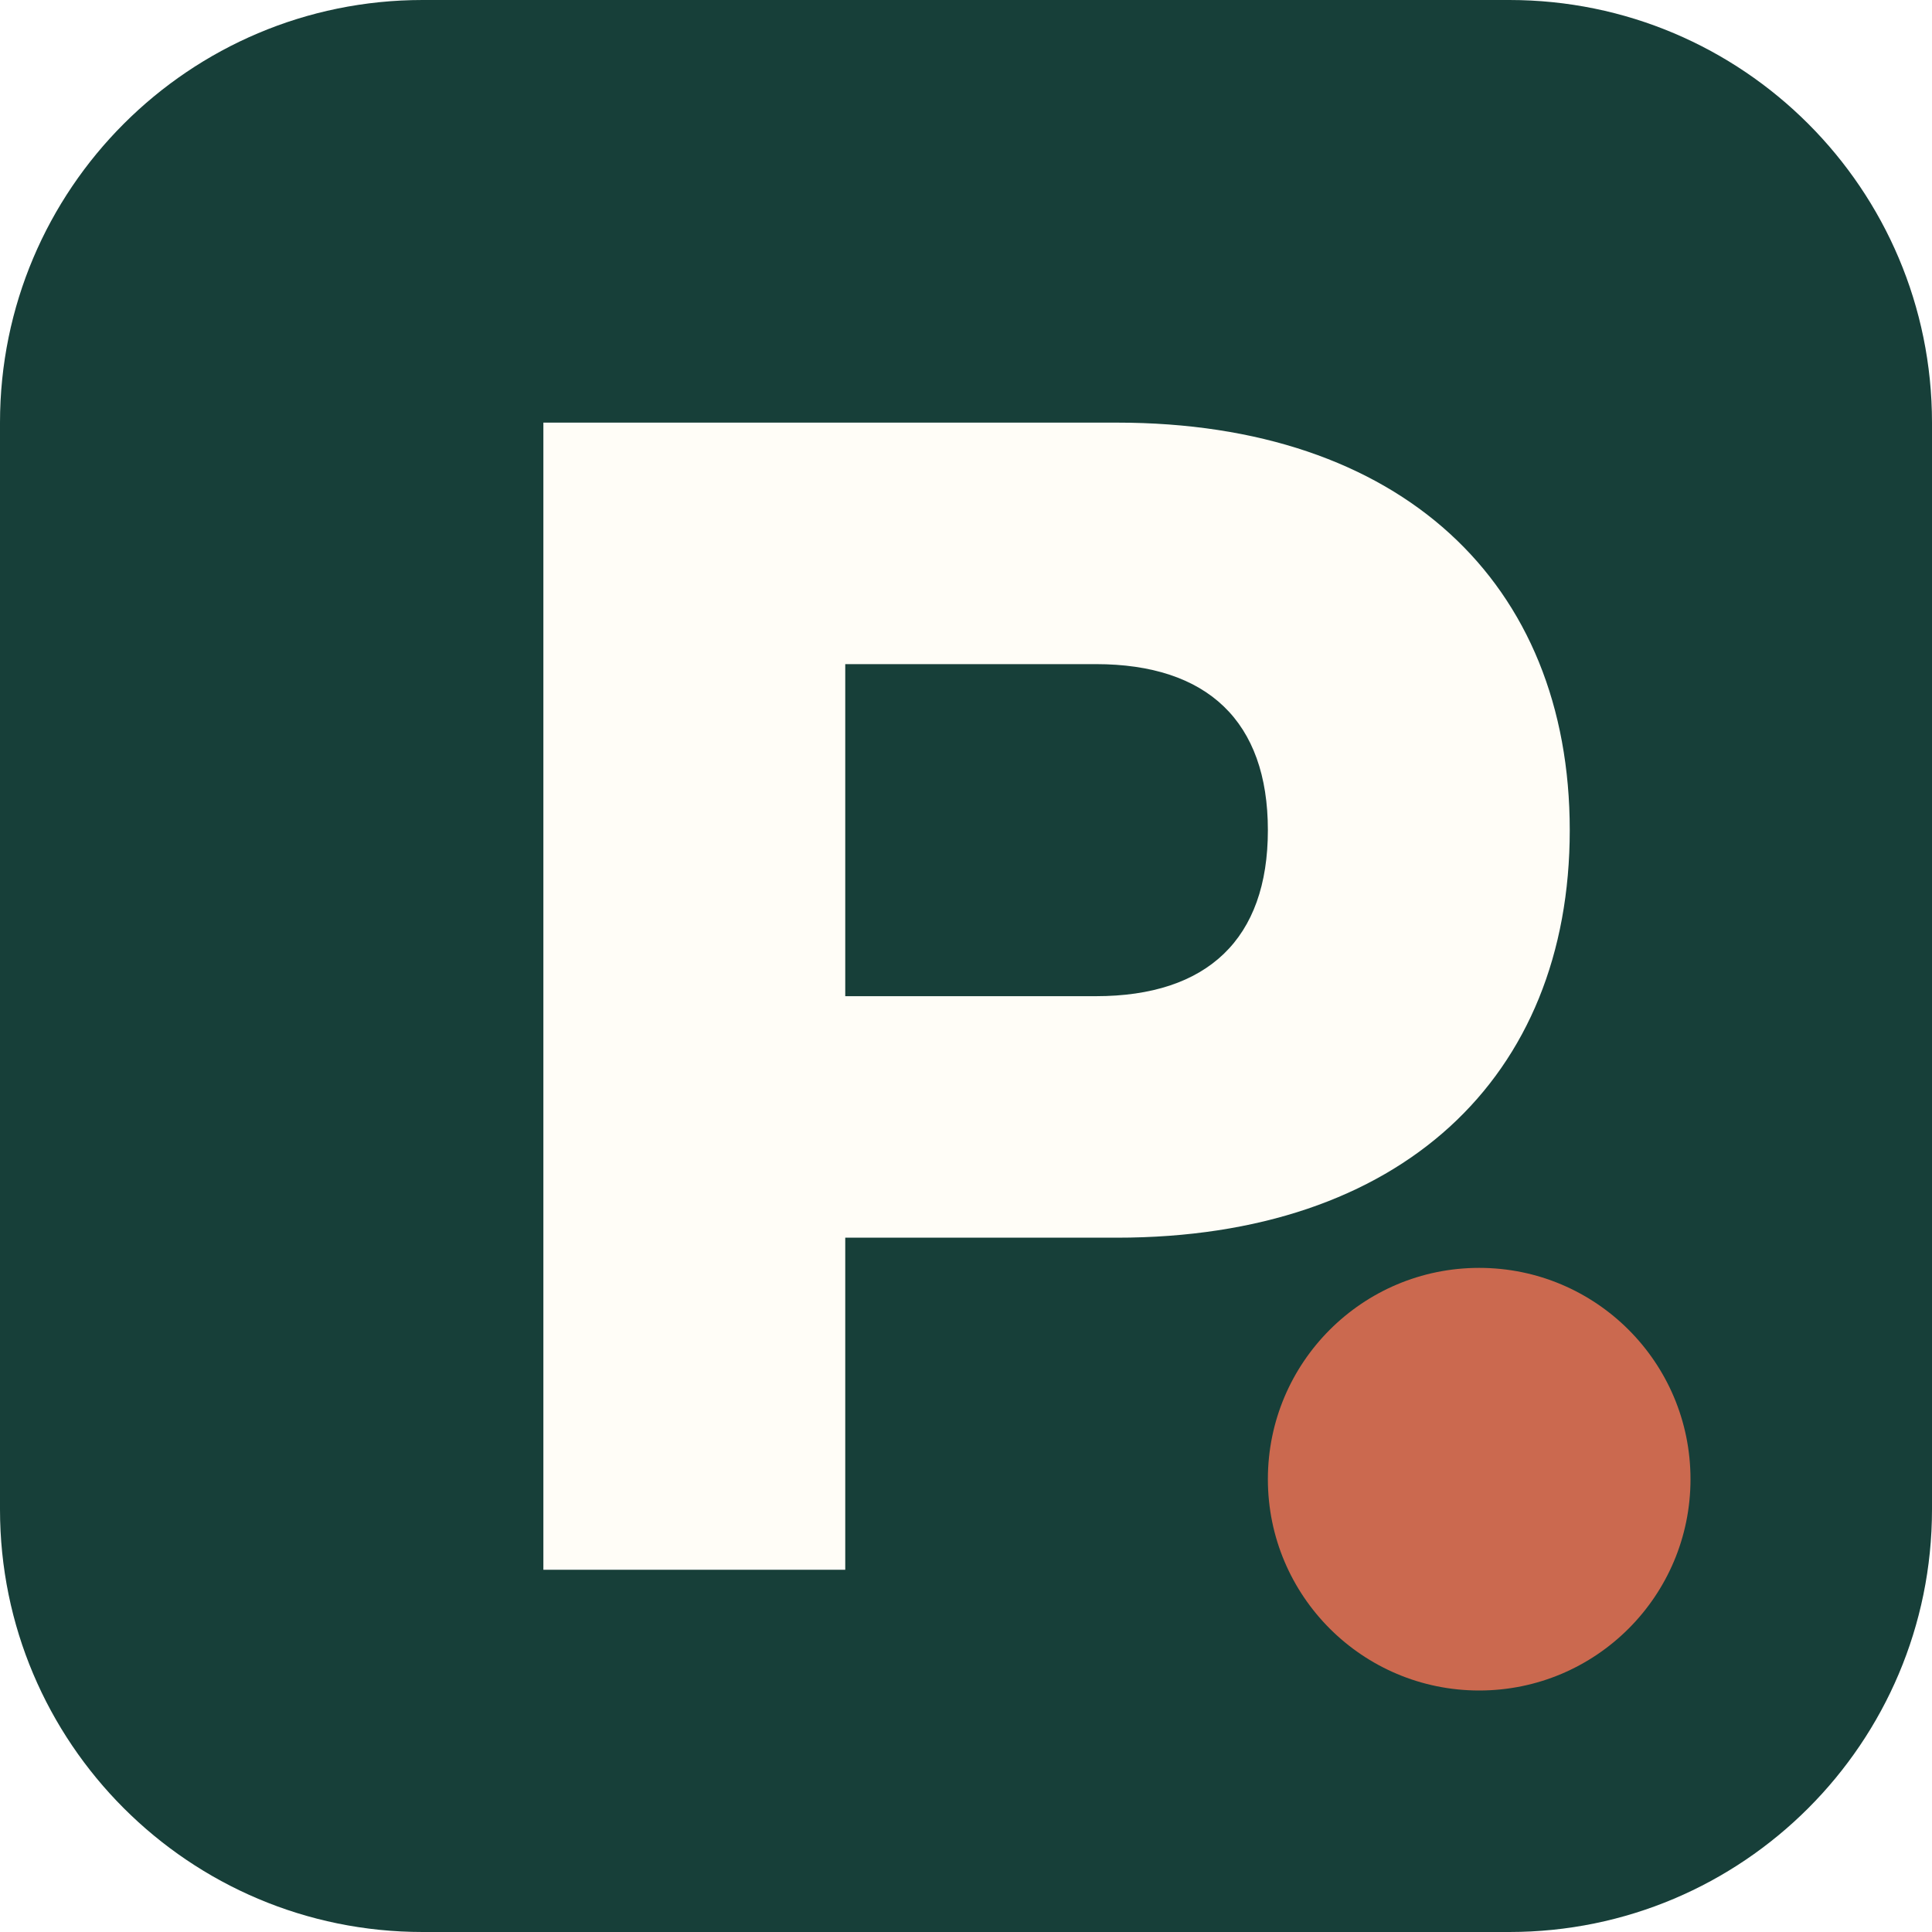
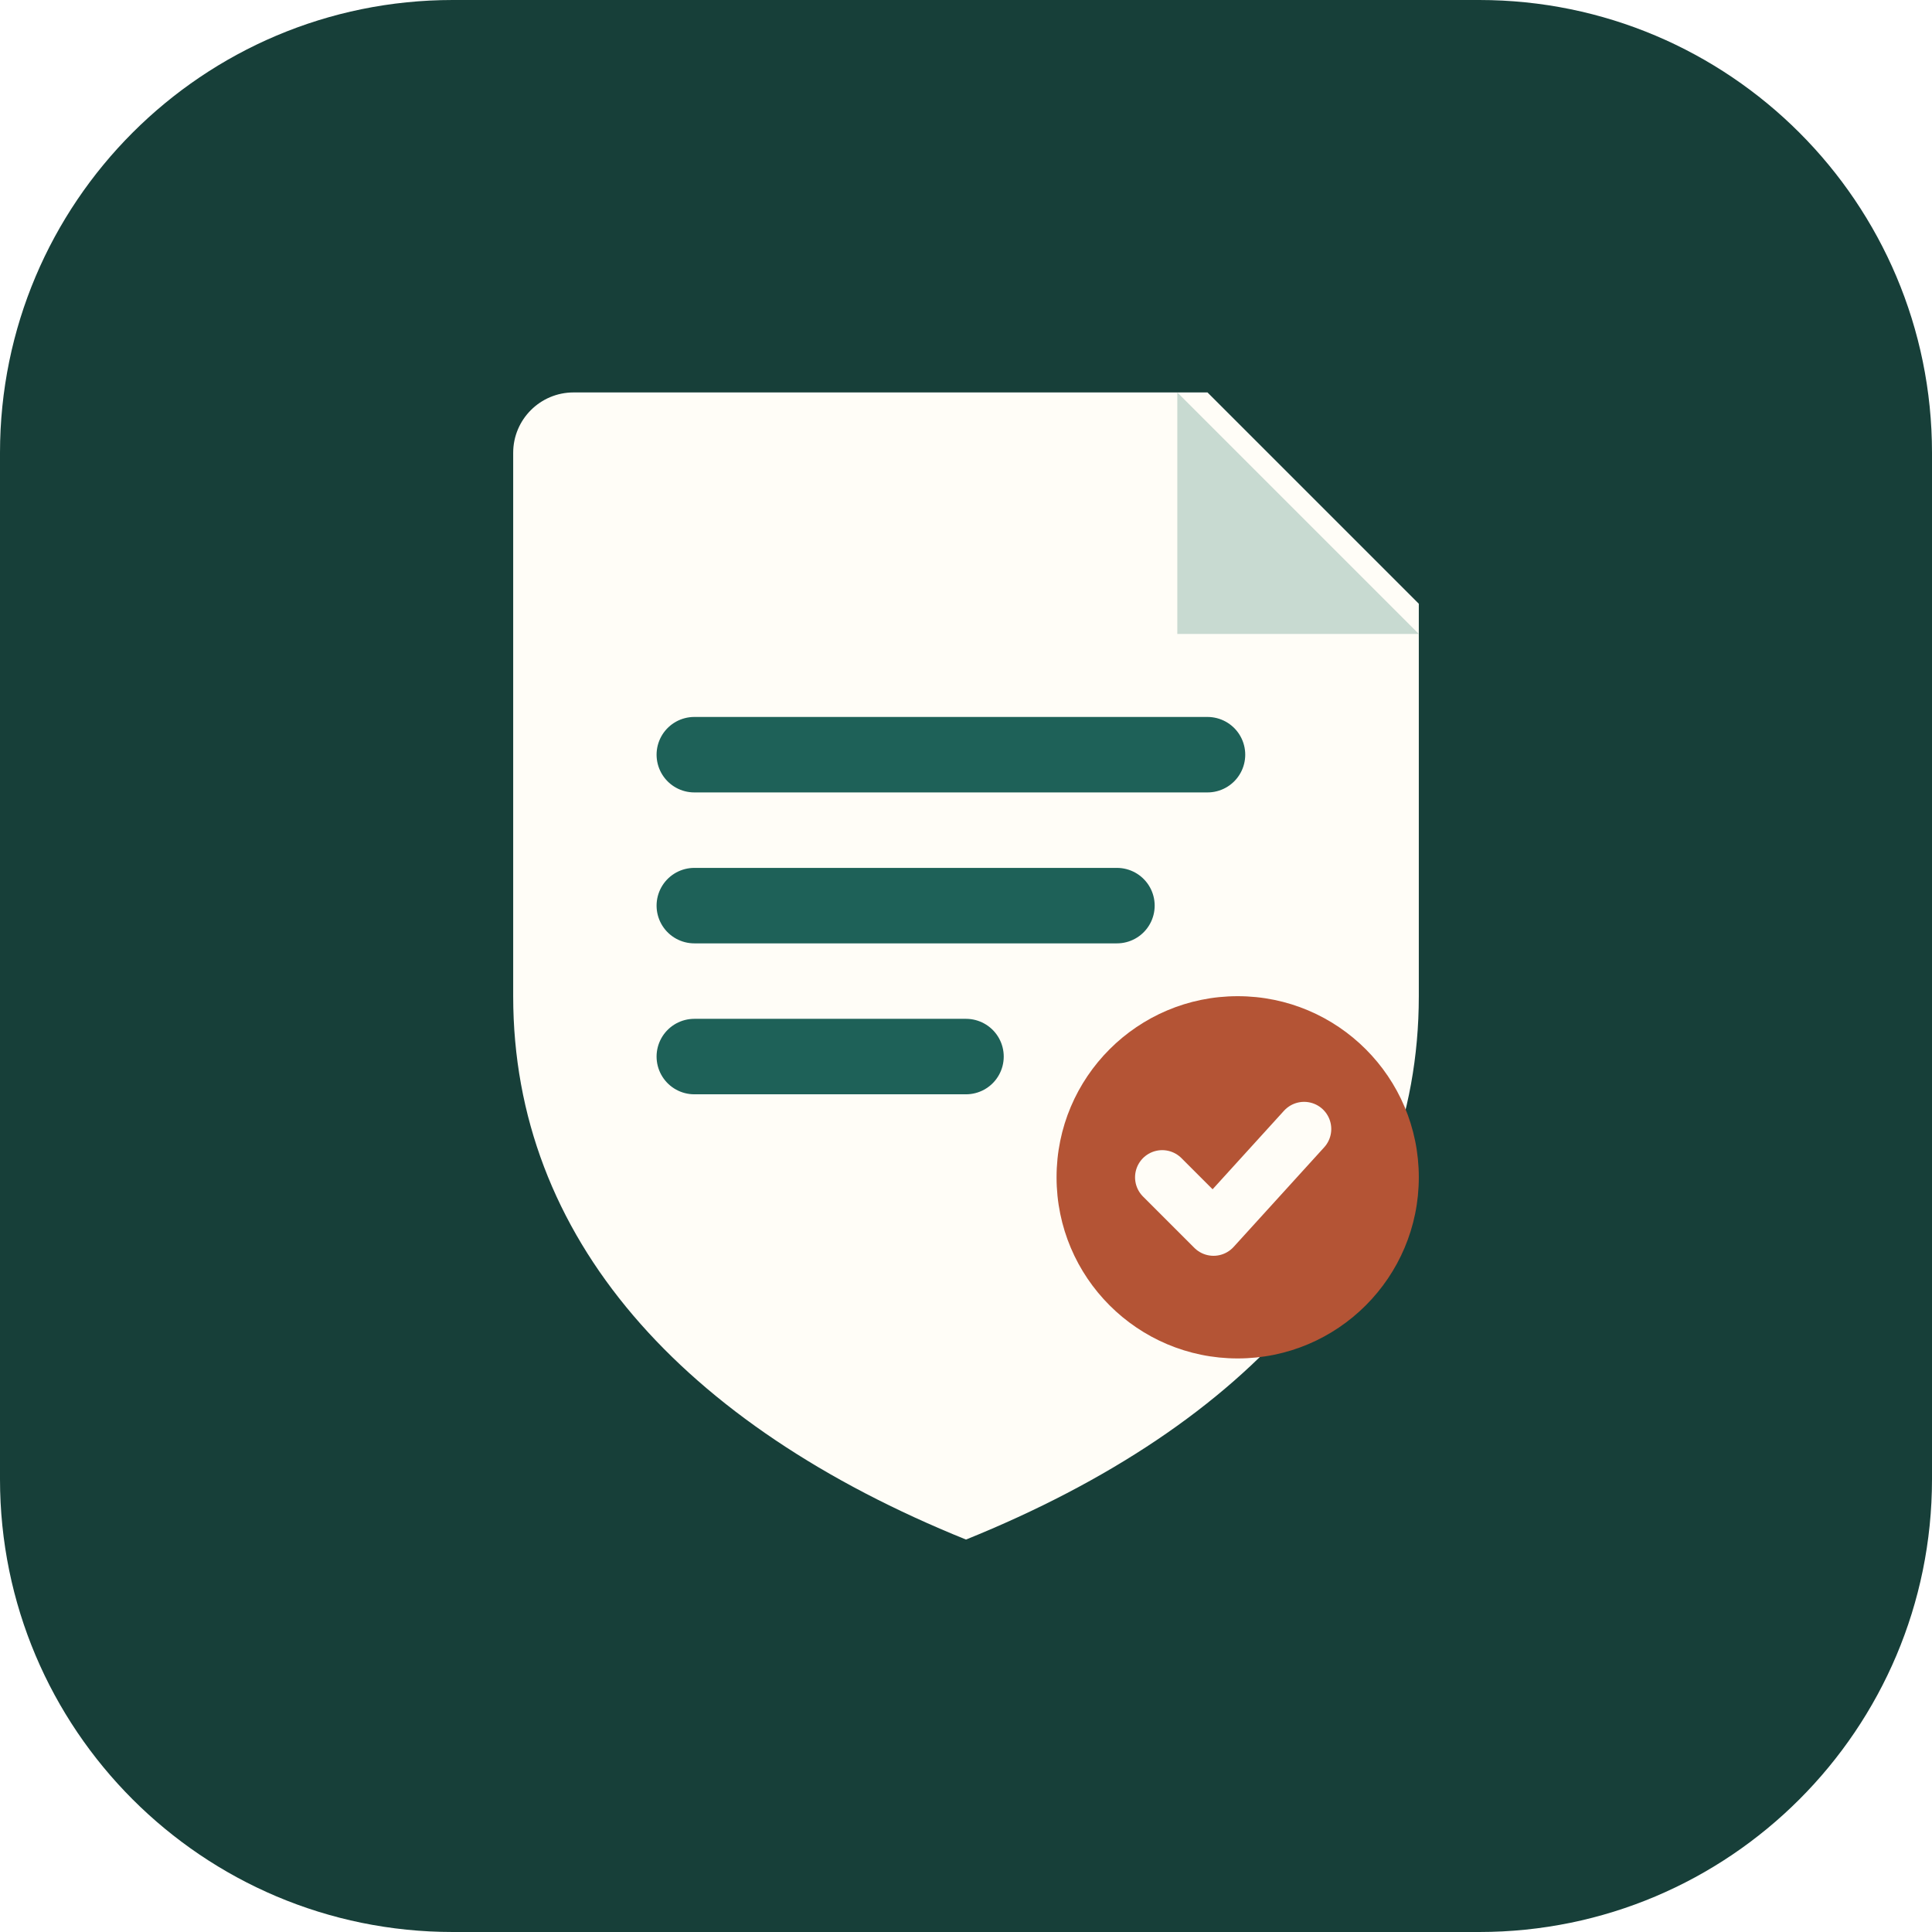
<svg xmlns="http://www.w3.org/2000/svg" viewBox="0 0 64 64">
-   <rect width="64" height="64" rx="14" fill="#173f39" />
-   <path d="M18 14h19c9.4 0 15 5.3 15 13.5S46.4 41 37 41H28v11H18V14Zm10 8v11h8.3c3.7 0 5.7-1.9 5.7-5.5S40 22 36.3 22H28Z" fill="#fffdf7" />
-   <circle cx="49" cy="49" r="7" fill="#cb694f" />
+   <rect width="64" height="64" rx="15" fill="#173f39" />
+   <path d="M19 13h21l7 7v13c0 8-5.6 14.2-15 18-9.4-3.8-15-10-15-18V15a2 2 0 0 1 2-2Z" fill="#fffdf7" />
+   <path d="M39 13v8h8" fill="#c8dad1" />
+   <path d="M23 25h17M23 30h14M23 35h9" fill="none" stroke="#1e6158" stroke-width="2.5" stroke-linecap="round" />
+   <circle cx="41" cy="39" r="6" fill="#b45435" />
+   <path d="m38.5 39 1.7 1.7 3-3.3" fill="none" stroke="#fffdf7" stroke-width="1.8" stroke-linecap="round" stroke-linejoin="round" />
</svg>
